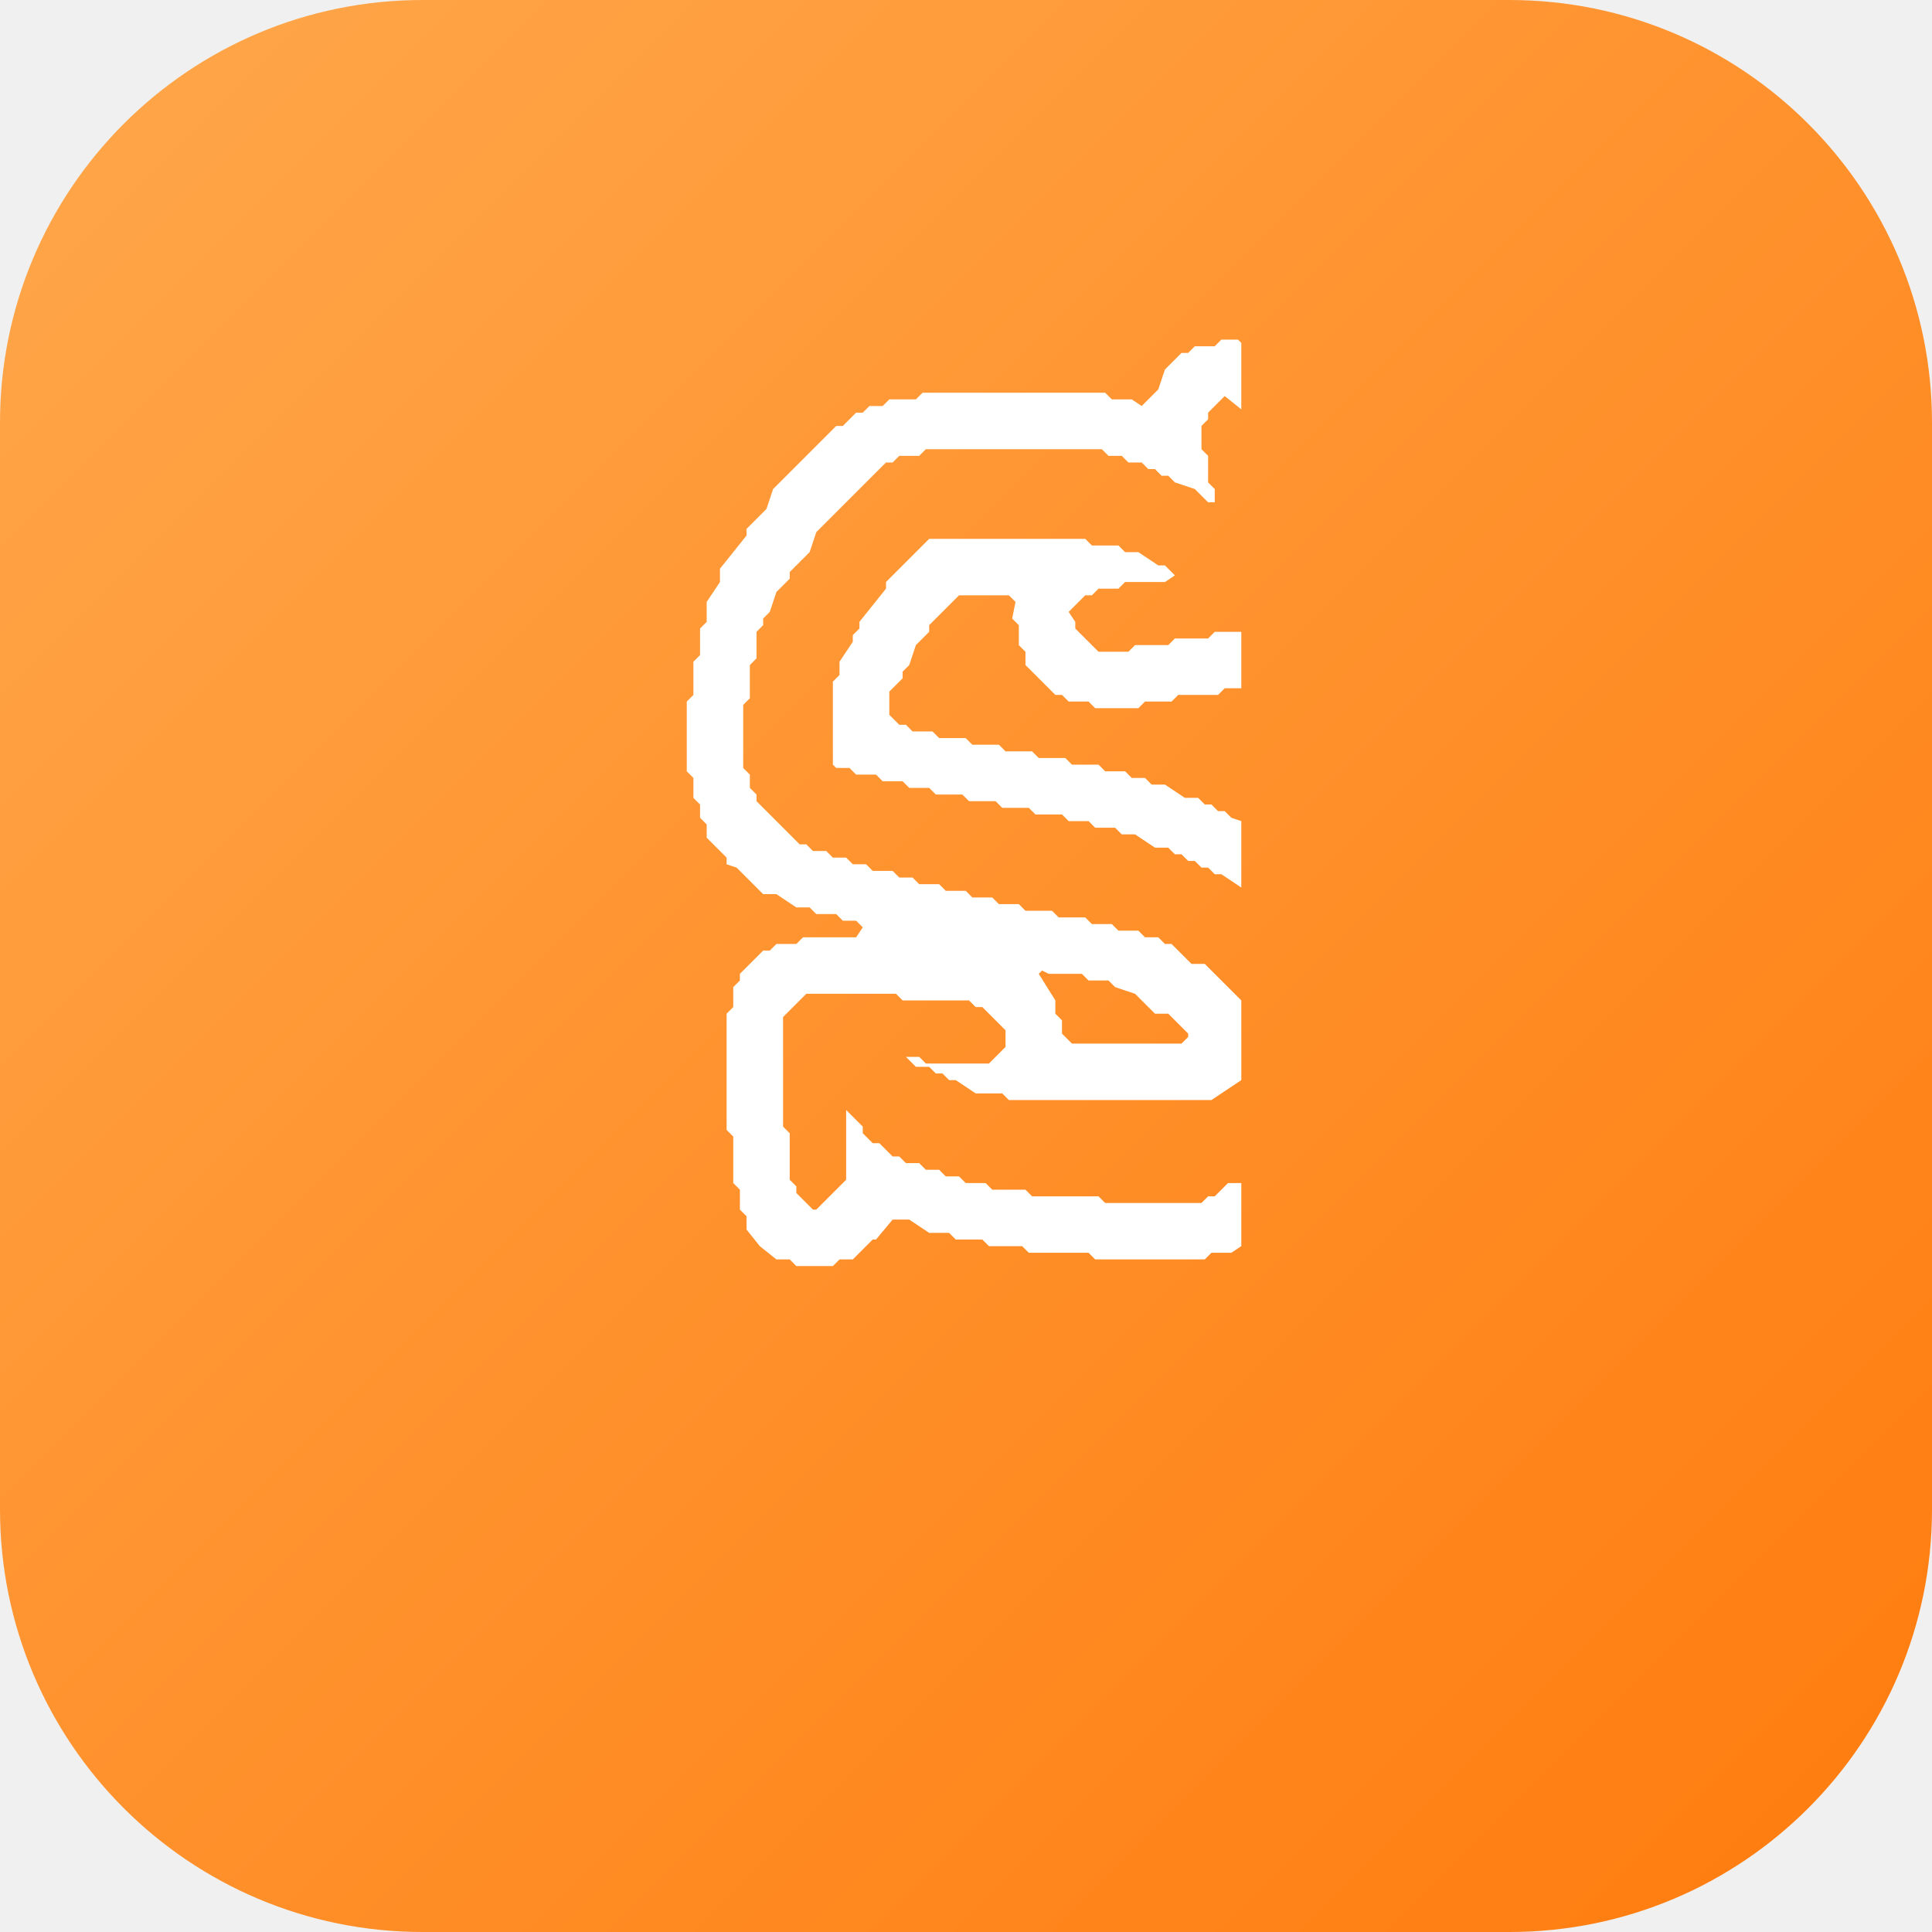
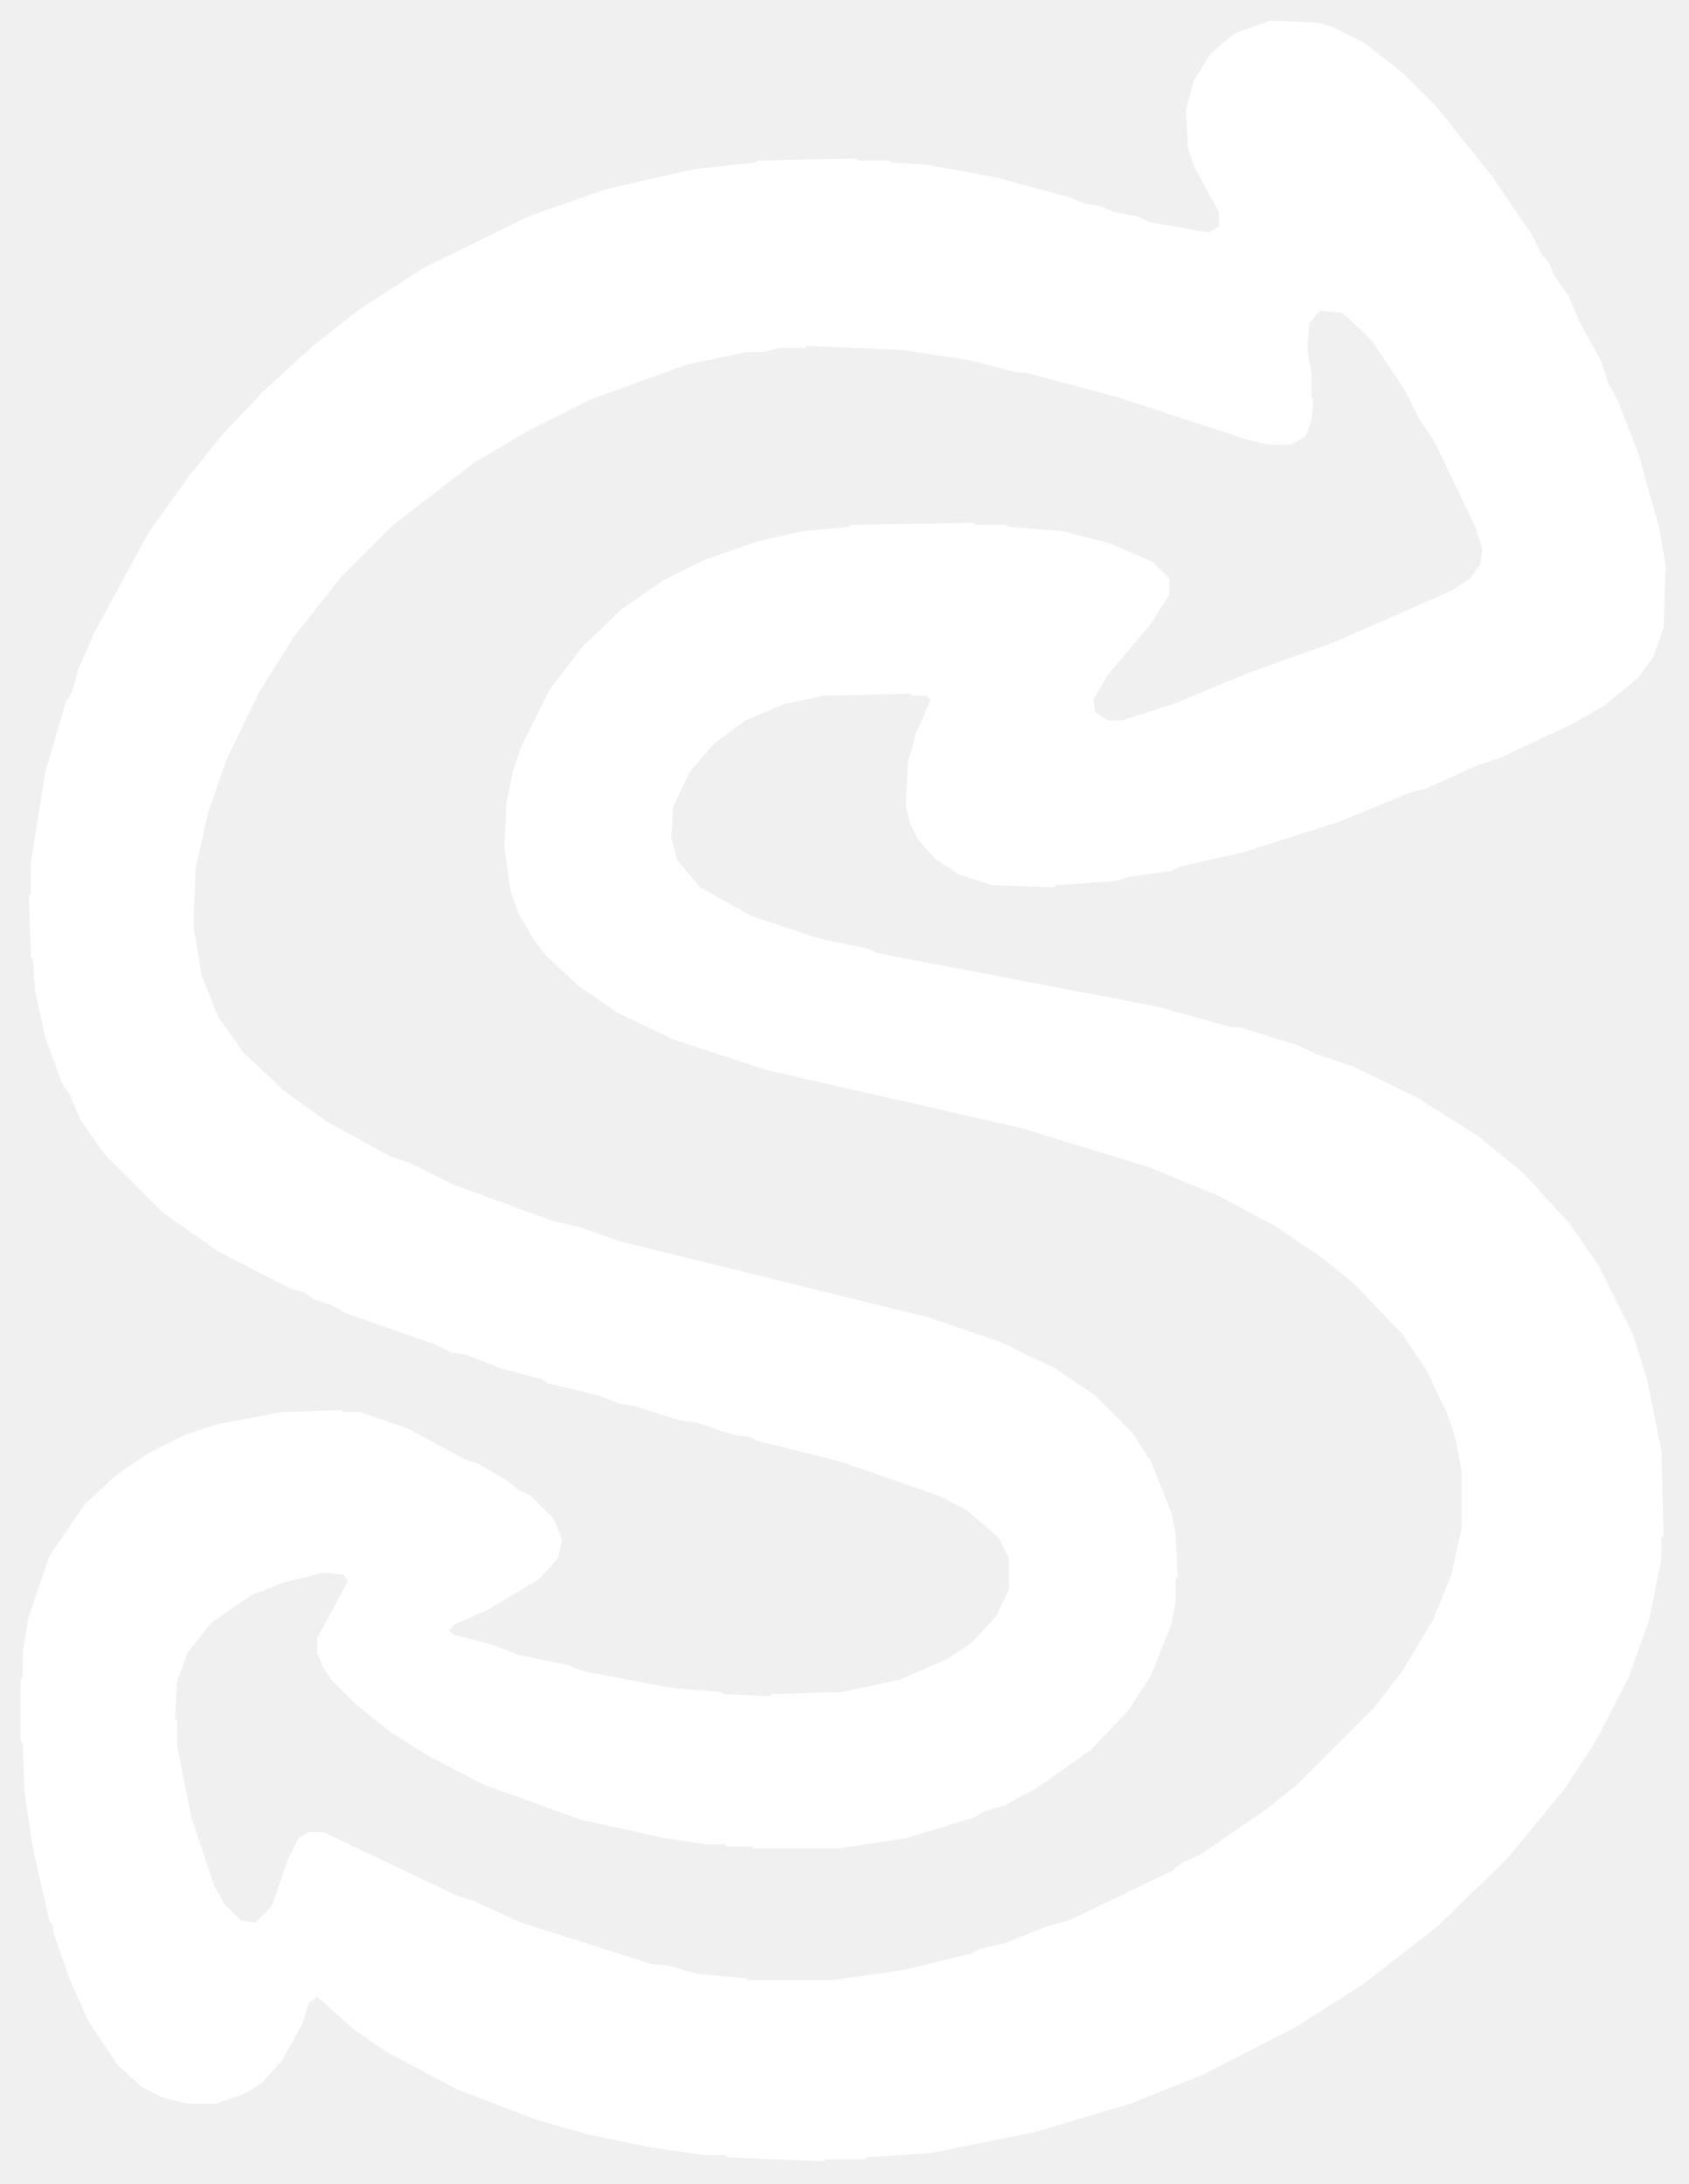
- <svg xmlns="http://www.w3.org/2000/svg" viewBox="0 0 512 512" role="img" aria-labelledby="title">
-   <defs>
-     <linearGradient id="bg" x1="0" y1="0" x2="1" y2="1">
-       <stop offset="0" stop-color="#FFA84C" />
-       <stop offset="1" stop-color="#FF7B0D" />
-     </linearGradient>
-     <clipPath id="rounded">
-       <rect width="512" height="512" rx="112" />
-     </clipPath>
-   </defs>
-   <g clip-path="url(#rounded)">
-     <rect width="512" height="512" fill="url(#bg)" />
-     <g transform="translate(182 90) scale(0.88)" fill="#fff" fill-rule="evenodd">
-       <path d="M 60,73 60,75 52,85 52,87 50,89 50,91 46,97 46,101 44,103 44,128 45,129 49,129 51,131 57,131 59,133 65,133 67,135 73,135 75,137 83,137 85,139 93,139 95,141 103,141 105,143 113,143 115,145 121,145 123,147 129,147 131,149 135,149 141,153 145,153 147,155 149,155 151,157 153,157 155,159 157,159 159,161 161,161 167,165 167,145 164,144 162,142 160,142 158,140 156,140 154,138 150,138 144,134 140,134 138,132 134,132 132,130 126,130 124,128 116,128 114,126 106,126 104,124 96,124 94,122 86,122 84,120 76,120 74,118 68,118 66,116 64,116 61,113 61,106 65,102 65,100 67,98 69,92 73,88 73,86 82,77 97,77 99,79 98,84 100,86 100,92 102,94 102,98 111,107 113,107 115,109 121,109 123,111 136,111 138,109 146,109 148,107 160,107 162,105 167,105 167,88 159,88 157,90 147,90 145,92 135,92 133,94 124,94 117,87 117,85 115,82 120,77 122,77 124,75 130,75 132,73 144,73 147,71 144,68 142,68 136,64 132,64 130,62 122,62 120,60 73,60 Z M 166,0 161,0 159,2 153,2 151,4 149,4 144,9 142,15 137,20 134,18 128,18 126,16 71,16 69,18 61,18 59,20 55,20 53,22 51,22 47,26 45,26 26,45 24,51 18,57 18,59 10,69 10,73 6,79 6,85 4,87 4,95 2,97 2,107 0,109 0,130 2,132 2,138 4,140 4,144 6,146 6,150 12,156 12,158 15,159 23,167 27,167 33,171 37,171 39,173 45,173 47,175 51,175 53,177 51,180 35,180 33,182 27,182 25,184 23,184 16,191 16,193 14,195 14,201 12,203 12,238 14,240 14,254 16,256 16,262 18,264 18,268 22,273 27,277 31,277 33,279 44,279 46,277 50,277 56,271 57,271 62,265 67,265 73,269 79,269 81,271 89,271 91,273 101,273 103,275 121,275 123,277 156,277 158,275 164,275 167,273 167,254 163,254 159,258 157,258 155,260 126,260 124,258 104,258 102,256 92,256 90,254 84,254 82,252 78,252 76,250 72,250 70,248 66,248 64,246 62,246 58,242 56,242 53,239 53,237 48,232 48,253 39,262 38,262 33,257 33,255 31,253 31,239 29,237 29,204 36,197 63,197 65,199 85,199 87,201 89,201 96,208 96,213 91,218 72,218 70,216 66,216 69,219 73,219 75,221 77,221 79,223 81,223 87,227 95,227 97,229 158,229 167,223 167,199 156,188 152,188 146,182 144,182 142,180 138,180 136,178 130,178 128,176 122,176 120,174 112,174 110,172 102,172 100,170 94,170 92,168 86,168 84,166 78,166 76,164 70,164 68,162 64,162 62,160 56,160 54,158 50,158 48,156 44,156 42,154 38,154 36,152 34,152 21,139 21,137 19,135 19,131 17,129 17,110 19,108 19,98 21,96 21,88 23,86 23,84 25,82 27,76 31,72 31,70 37,64 39,58 60,37 62,37 64,35 70,35 72,33 125,33 127,35 131,35 133,37 137,37 139,39 141,39 143,41 145,41 147,43 153,45 157,49 159,49 159,45 157,43 157,35 155,33 155,26 157,24 157,22 162,17 167,21 167,1 Z M 106,191 107,190 109,191 119,191 121,193 127,193 129,195 135,197 141,203 145,203 151,209 151,210 149,212 116,212 113,209 113,205 111,203 111,199 Z" />
-     </g>
-   </g>
+ <svg xmlns="http://www.w3.org/2000/svg" viewBox="0 0 820 1061" role="img" aria-label="Símbolo Swapp com duas setas">
+   <path d="M 663.0,21.0 L 647.0,13.0 L 640.0,11.0 L 617.0,10.0 L 600.0,16.0 L 588.0,26.0 L 580.0,39.0 L 576.0,53.0 L 577.0,72.0 L 580.0,81.0 L 592.0,103.0 L 592.0,110.0 L 587.0,113.0 L 559.0,108.0 L 552.0,105.0 L 541.0,103.0 L 534.0,100.0 L 527.0,99.0 L 520.0,96.0 L 483.0,86.0 L 450.0,80.0 L 433.0,79.0 L 432.0,78.0 L 417.0,78.0 L 416.0,77.0 L 368.0,78.0 L 367.0,79.0 L 338.0,82.0 L 294.0,92.0 L 257.0,105.0 L 206.0,130.0 L 175.0,150.0 L 152.0,168.0 L 128.0,190.0 L 109.0,210.0 L 92.0,231.0 L 72.0,259.0 L 46.0,307.0 L 38.0,325.0 L 35.0,336.0 L 32.0,341.0 L 22.0,375.0 L 15.0,419.0 L 15.0,434.0 L 14.0,435.0 L 15.0,465.0 L 16.0,466.0 L 17.0,481.0 L 22.0,504.0 L 30.0,526.0 L 34.0,532.0 L 39.0,544.0 L 51.0,561.0 L 79.0,589.0 L 106.0,608.0 L 141.0,626.0 L 148.0,628.0 L 152.0,631.0 L 161.0,634.0 L 168.0,638.0 L 211.0,653.0 L 219.0,657.0 L 226.0,658.0 L 244.0,665.0 L 263.0,670.0 L 266.0,672.0 L 291.0,678.0 L 301.0,682.0 L 308.0,683.0 L 330.0,690.0 L 338.0,691.0 L 356.0,697.0 L 364.0,698.0 L 368.0,700.0 L 408.0,710.0 L 457.0,727.0 L 470.0,734.0 L 485.0,747.0 L 490.0,757.0 L 490.0,772.0 L 484.0,785.0 L 472.0,798.0 L 460.0,806.0 L 437.0,816.0 L 409.0,822.0 L 375.0,823.0 L 374.0,824.0 L 351.0,823.0 L 350.0,822.0 L 326.0,820.0 L 284.0,812.0 L 276.0,809.0 L 252.0,804.0 L 239.0,799.0 L 220.0,794.0 L 218.0,792.0 L 221.0,789.0 L 237.0,782.0 L 262.0,767.0 L 271.0,757.0 L 273.0,748.0 L 269.0,738.0 L 257.0,726.0 L 252.0,724.0 L 246.0,719.0 L 232.0,711.0 L 226.0,709.0 L 198.0,694.0 L 175.0,686.0 L 167.0,686.0 L 166.0,685.0 L 137.0,686.0 L 105.0,692.0 L 90.0,697.0 L 72.0,706.0 L 56.0,717.0 L 41.0,731.0 L 24.0,756.0 L 14.0,785.0 L 11.0,803.0 L 11.0,815.0 L 10.0,816.0 L 10.0,846.0 L 11.0,847.0 L 12.0,871.0 L 16.0,898.0 L 24.0,933.0 L 26.0,936.0 L 26.0,939.0 L 34.0,962.0 L 43.0,982.0 L 57.0,1003.0 L 69.0,1014.0 L 79.0,1019.0 L 91.0,1022.0 L 105.0,1022.0 L 119.0,1017.0 L 127.0,1012.0 L 137.0,1001.0 L 147.0,983.0 L 150.0,973.0 L 154.0,970.0 L 172.0,986.0 L 188.0,997.0 L 222.0,1015.0 L 261.0,1030.0 L 286.0,1037.0 L 315.0,1043.0 L 342.0,1047.0 L 352.0,1047.0 L 353.0,1048.0 L 400.0,1050.0 L 401.0,1049.0 L 420.0,1049.0 L 421.0,1048.0 L 452.0,1046.0 L 502.0,1036.0 L 549.0,1022.0 L 584.0,1008.0 L 629.0,985.0 L 662.0,964.0 L 698.0,936.0 L 732.0,903.0 L 760.0,869.0 L 775.0,846.0 L 791.0,815.0 L 801.0,787.0 L 807.0,757.0 L 807.0,747.0 L 808.0,746.0 L 807.0,705.0 L 800.0,670.0 L 793.0,648.0 L 776.0,614.0 L 762.0,594.0 L 740.0,570.0 L 718.0,552.0 L 688.0,533.0 L 657.0,518.0 L 639.0,512.0 L 631.0,508.0 L 602.0,499.0 L 598.0,499.0 L 562.0,489.0 L 426.0,463.0 L 422.0,461.0 L 398.0,456.0 L 365.0,445.0 L 340.0,431.0 L 329.0,418.0 L 326.0,407.0 L 327.0,392.0 L 335.0,375.0 L 347.0,361.0 L 362.0,350.0 L 381.0,342.0 L 400.0,338.0 L 442.0,337.0 L 443.0,338.0 L 450.0,338.0 L 452.0,340.0 L 445.0,356.0 L 441.0,370.0 L 440.0,391.0 L 442.0,400.0 L 446.0,408.0 L 454.0,417.0 L 466.0,425.0 L 482.0,430.0 L 512.0,431.0 L 513.0,430.0 L 542.0,428.0 L 548.0,426.0 L 569.0,423.0 L 573.0,421.0 L 604.0,414.0 L 651.0,399.0 L 685.0,385.0 L 693.0,383.0 L 717.0,372.0 L 729.0,368.0 L 763.0,352.0 L 779.0,343.0 L 796.0,329.0 L 803.0,319.0 L 808.0,305.0 L 809.0,275.0 L 806.0,257.0 L 796.0,221.0 L 786.0,195.0 L 781.0,186.0 L 778.0,176.0 L 767.0,156.0 L 762.0,144.0 L 755.0,134.0 L 752.0,127.0 L 749.0,124.0 L 744.0,114.0 L 725.0,86.0 L 697.0,51.0 L 682.0,36.0 Z M 652.0,152.0 L 666.0,165.0 L 682.0,189.0 L 689.0,203.0 L 697.0,215.0 L 717.0,257.0 L 720.0,267.0 L 719.0,274.0 L 714.0,281.0 L 705.0,287.0 L 648.0,312.0 L 606.0,327.0 L 570.0,342.0 L 545.0,350.0 L 538.0,350.0 L 532.0,346.0 L 531.0,340.0 L 538.0,328.0 L 559.0,303.0 L 568.0,289.0 L 568.0,281.0 L 560.0,273.0 L 539.0,264.0 L 516.0,258.0 L 490.0,256.0 L 489.0,255.0 L 474.0,255.0 L 473.0,254.0 L 413.0,255.0 L 412.0,256.0 L 390.0,258.0 L 368.0,263.0 L 342.0,272.0 L 322.0,282.0 L 302.0,296.0 L 283.0,314.0 L 267.0,335.0 L 253.0,363.0 L 249.0,375.0 L 246.0,390.0 L 245.0,412.0 L 248.0,433.0 L 252.0,444.0 L 259.0,456.0 L 265.0,464.0 L 281.0,479.0 L 300.0,492.0 L 327.0,505.0 L 373.0,520.0 L 496.0,548.0 L 558.0,567.0 L 592.0,581.0 L 620.0,596.0 L 642.0,611.0 L 657.0,623.0 L 681.0,648.0 L 693.0,666.0 L 703.0,687.0 L 707.0,699.0 L 710.0,715.0 L 710.0,742.0 L 705.0,765.0 L 696.0,787.0 L 681.0,812.0 L 667.0,830.0 L 630.0,867.0 L 615.0,879.0 L 583.0,901.0 L 574.0,905.0 L 569.0,909.0 L 519.0,933.0 L 508.0,936.0 L 488.0,944.0 L 475.0,947.0 L 472.0,949.0 L 439.0,957.0 L 404.0,962.0 L 363.0,962.0 L 362.0,961.0 L 339.0,959.0 L 325.0,955.0 L 316.0,954.0 L 253.0,934.0 L 229.0,923.0 L 222.0,921.0 L 157.0,890.0 L 150.0,890.0 L 145.0,893.0 L 140.0,903.0 L 132.0,926.0 L 124.0,934.0 L 117.0,933.0 L 109.0,925.0 L 104.0,916.0 L 93.0,883.0 L 86.0,848.0 L 86.0,836.0 L 85.0,835.0 L 86.0,817.0 L 91.0,803.0 L 103.0,788.0 L 122.0,775.0 L 137.0,769.0 L 157.0,764.0 L 167.0,765.0 L 169.0,768.0 L 154.0,796.0 L 154.0,803.0 L 157.0,810.0 L 161.0,816.0 L 173.0,828.0 L 189.0,841.0 L 208.0,853.0 L 235.0,867.0 L 282.0,884.0 L 323.0,893.0 L 343.0,896.0 L 352.0,896.0 L 353.0,897.0 L 365.0,897.0 L 366.0,898.0 L 407.0,898.0 L 440.0,893.0 L 473.0,883.0 L 478.0,880.0 L 488.0,877.0 L 503.0,869.0 L 530.0,850.0 L 548.0,831.0 L 559.0,814.0 L 569.0,789.0 L 571.0,778.0 L 571.0,767.0 L 572.0,766.0 L 571.0,745.0 L 569.0,735.0 L 559.0,710.0 L 550.0,696.0 L 532.0,678.0 L 513.0,665.0 L 486.0,652.0 L 451.0,640.0 L 301.0,603.0 L 281.0,596.0 L 268.0,593.0 L 219.0,575.0 L 199.0,565.0 L 190.0,562.0 L 159.0,545.0 L 138.0,530.0 L 118.0,511.0 L 106.0,494.0 L 98.0,474.0 L 94.0,450.0 L 95.0,422.0 L 101.0,395.0 L 110.0,369.0 L 126.0,336.0 L 143.0,309.0 L 166.0,280.0 L 191.0,255.0 L 230.0,225.0 L 257.0,209.0 L 287.0,194.0 L 334.0,177.0 L 363.0,171.0 L 371.0,171.0 L 379.0,169.0 L 391.0,169.0 L 392.0,168.0 L 438.0,170.0 L 471.0,175.0 L 494.0,181.0 L 498.0,181.0 L 543.0,193.0 L 604.0,213.0 L 616.0,216.0 L 627.0,216.0 L 634.0,212.0 L 637.0,204.0 L 638.0,194.0 L 637.0,193.0 L 637.0,181.0 L 635.0,170.0 L 636.0,157.0 L 641.0,151.0 Z" fill="#FFFFFF" fill-rule="evenodd" clip-rule="evenodd" />
</svg>
